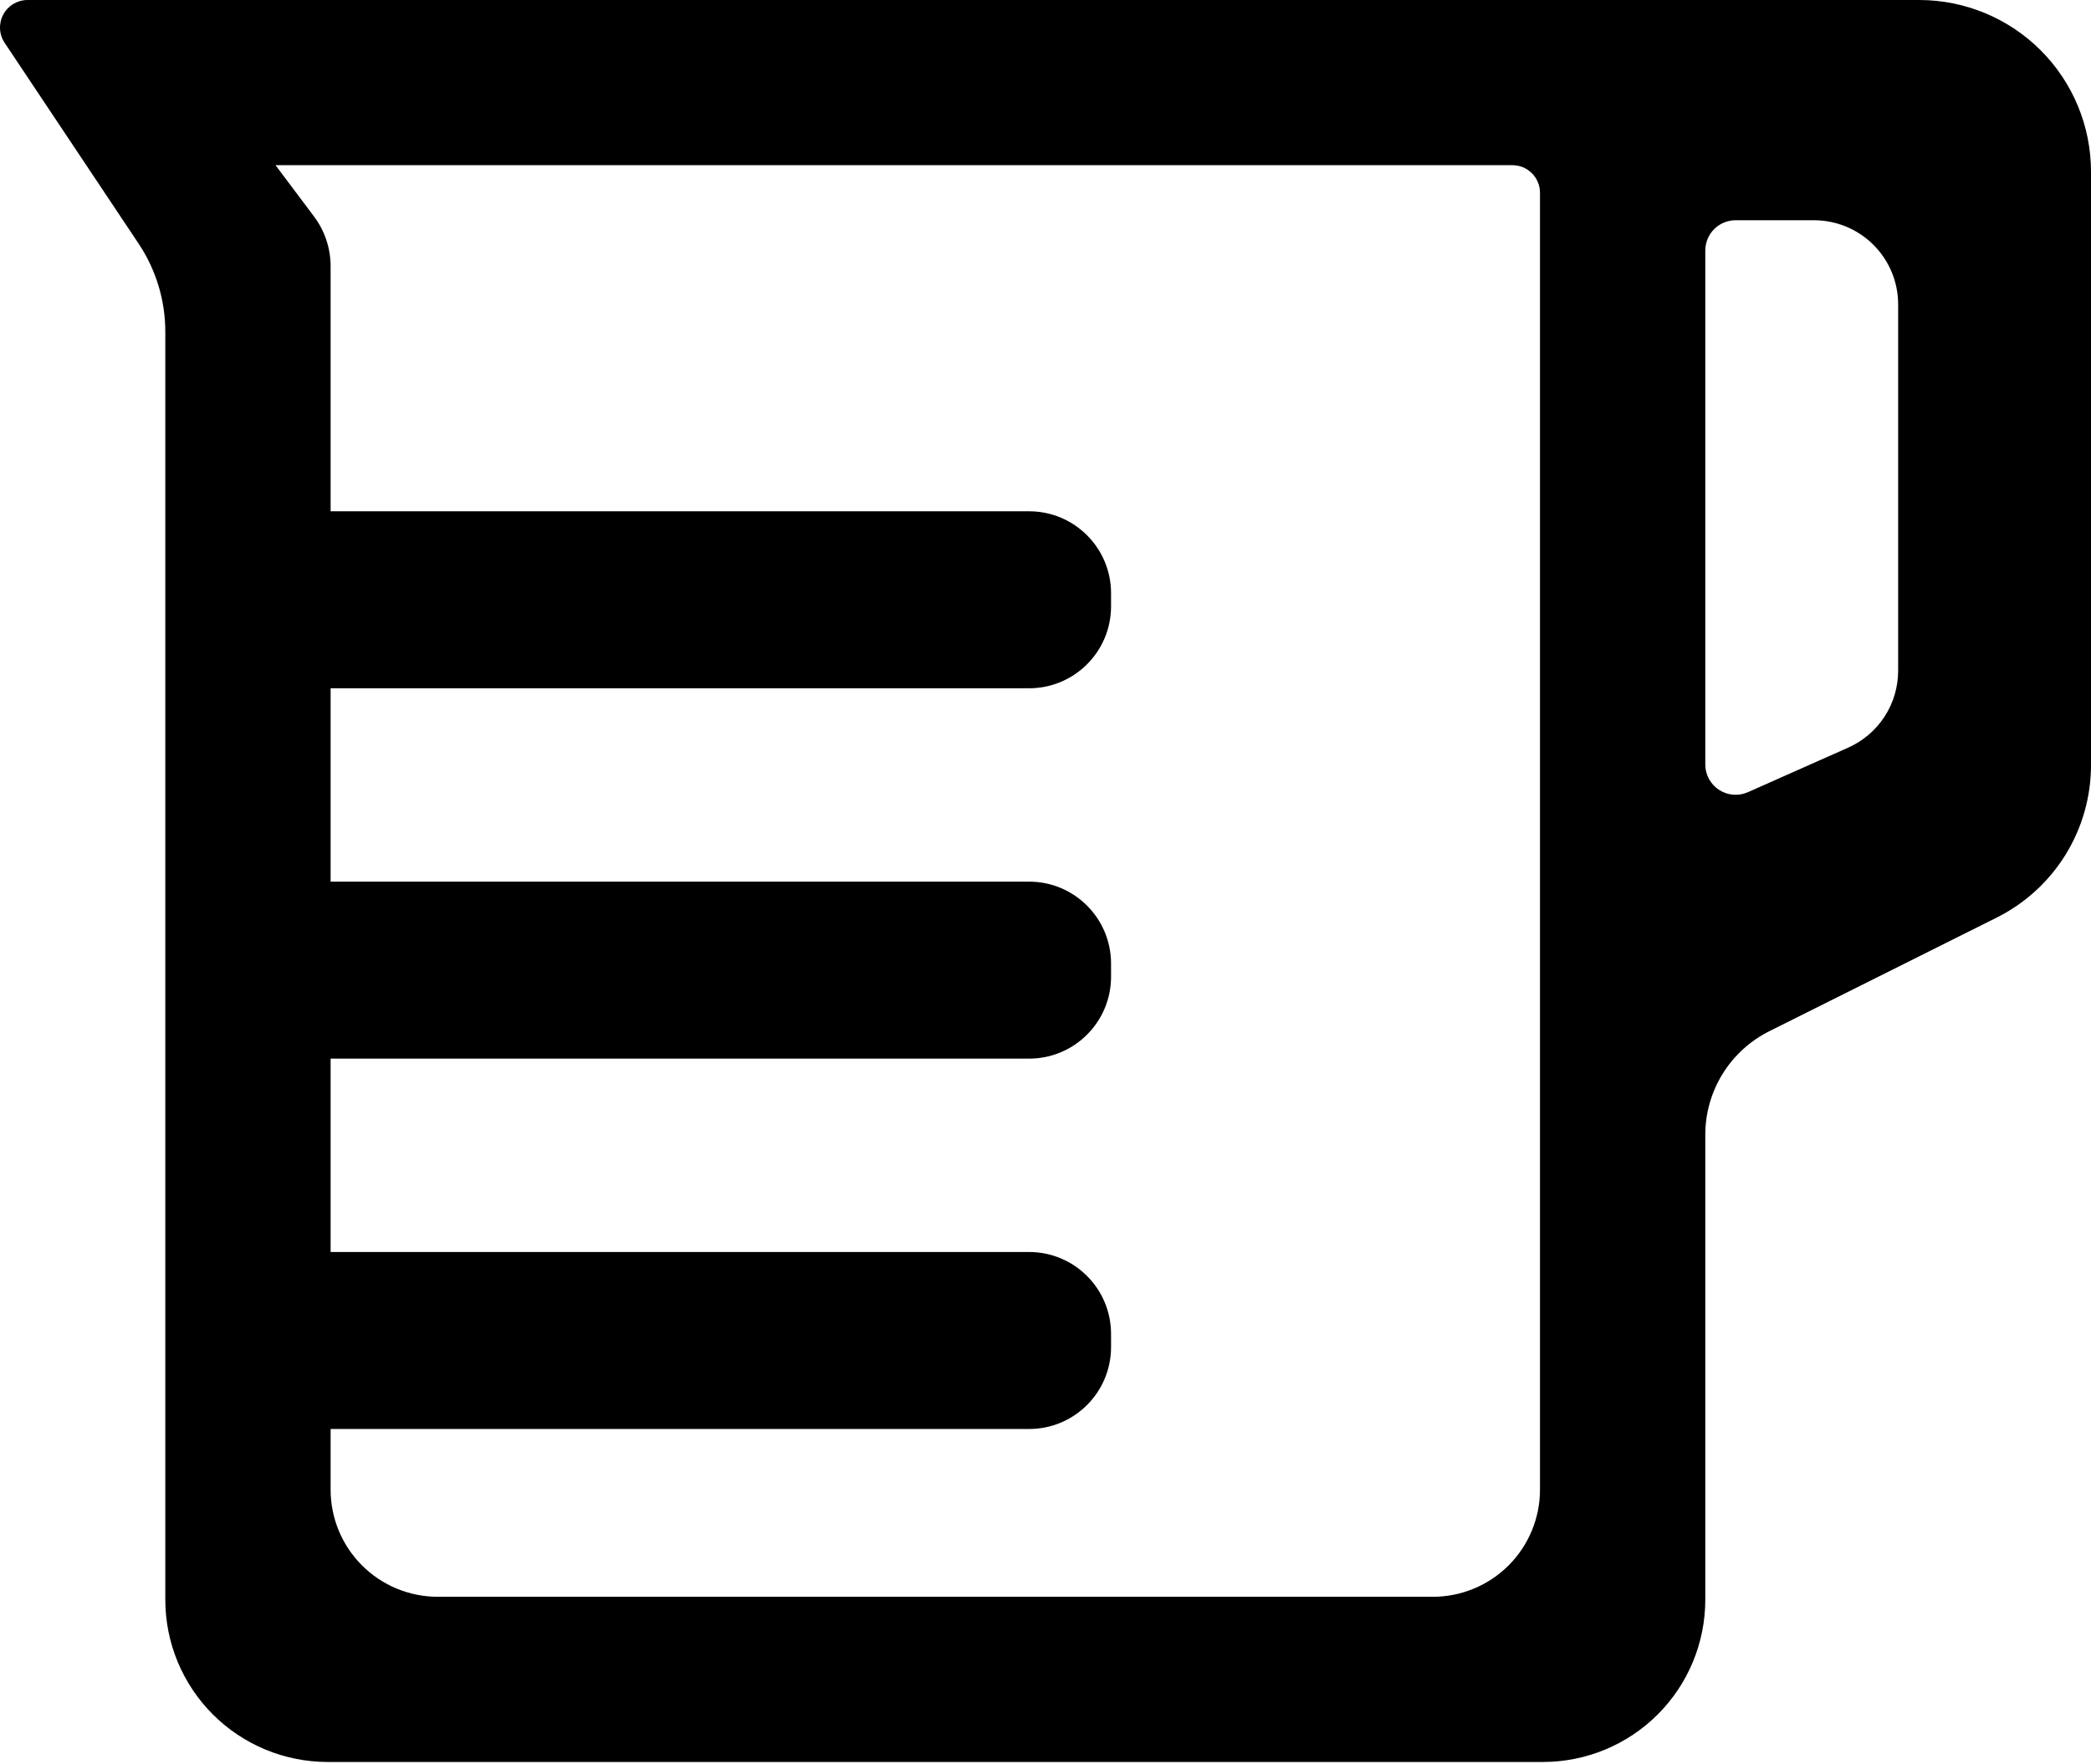
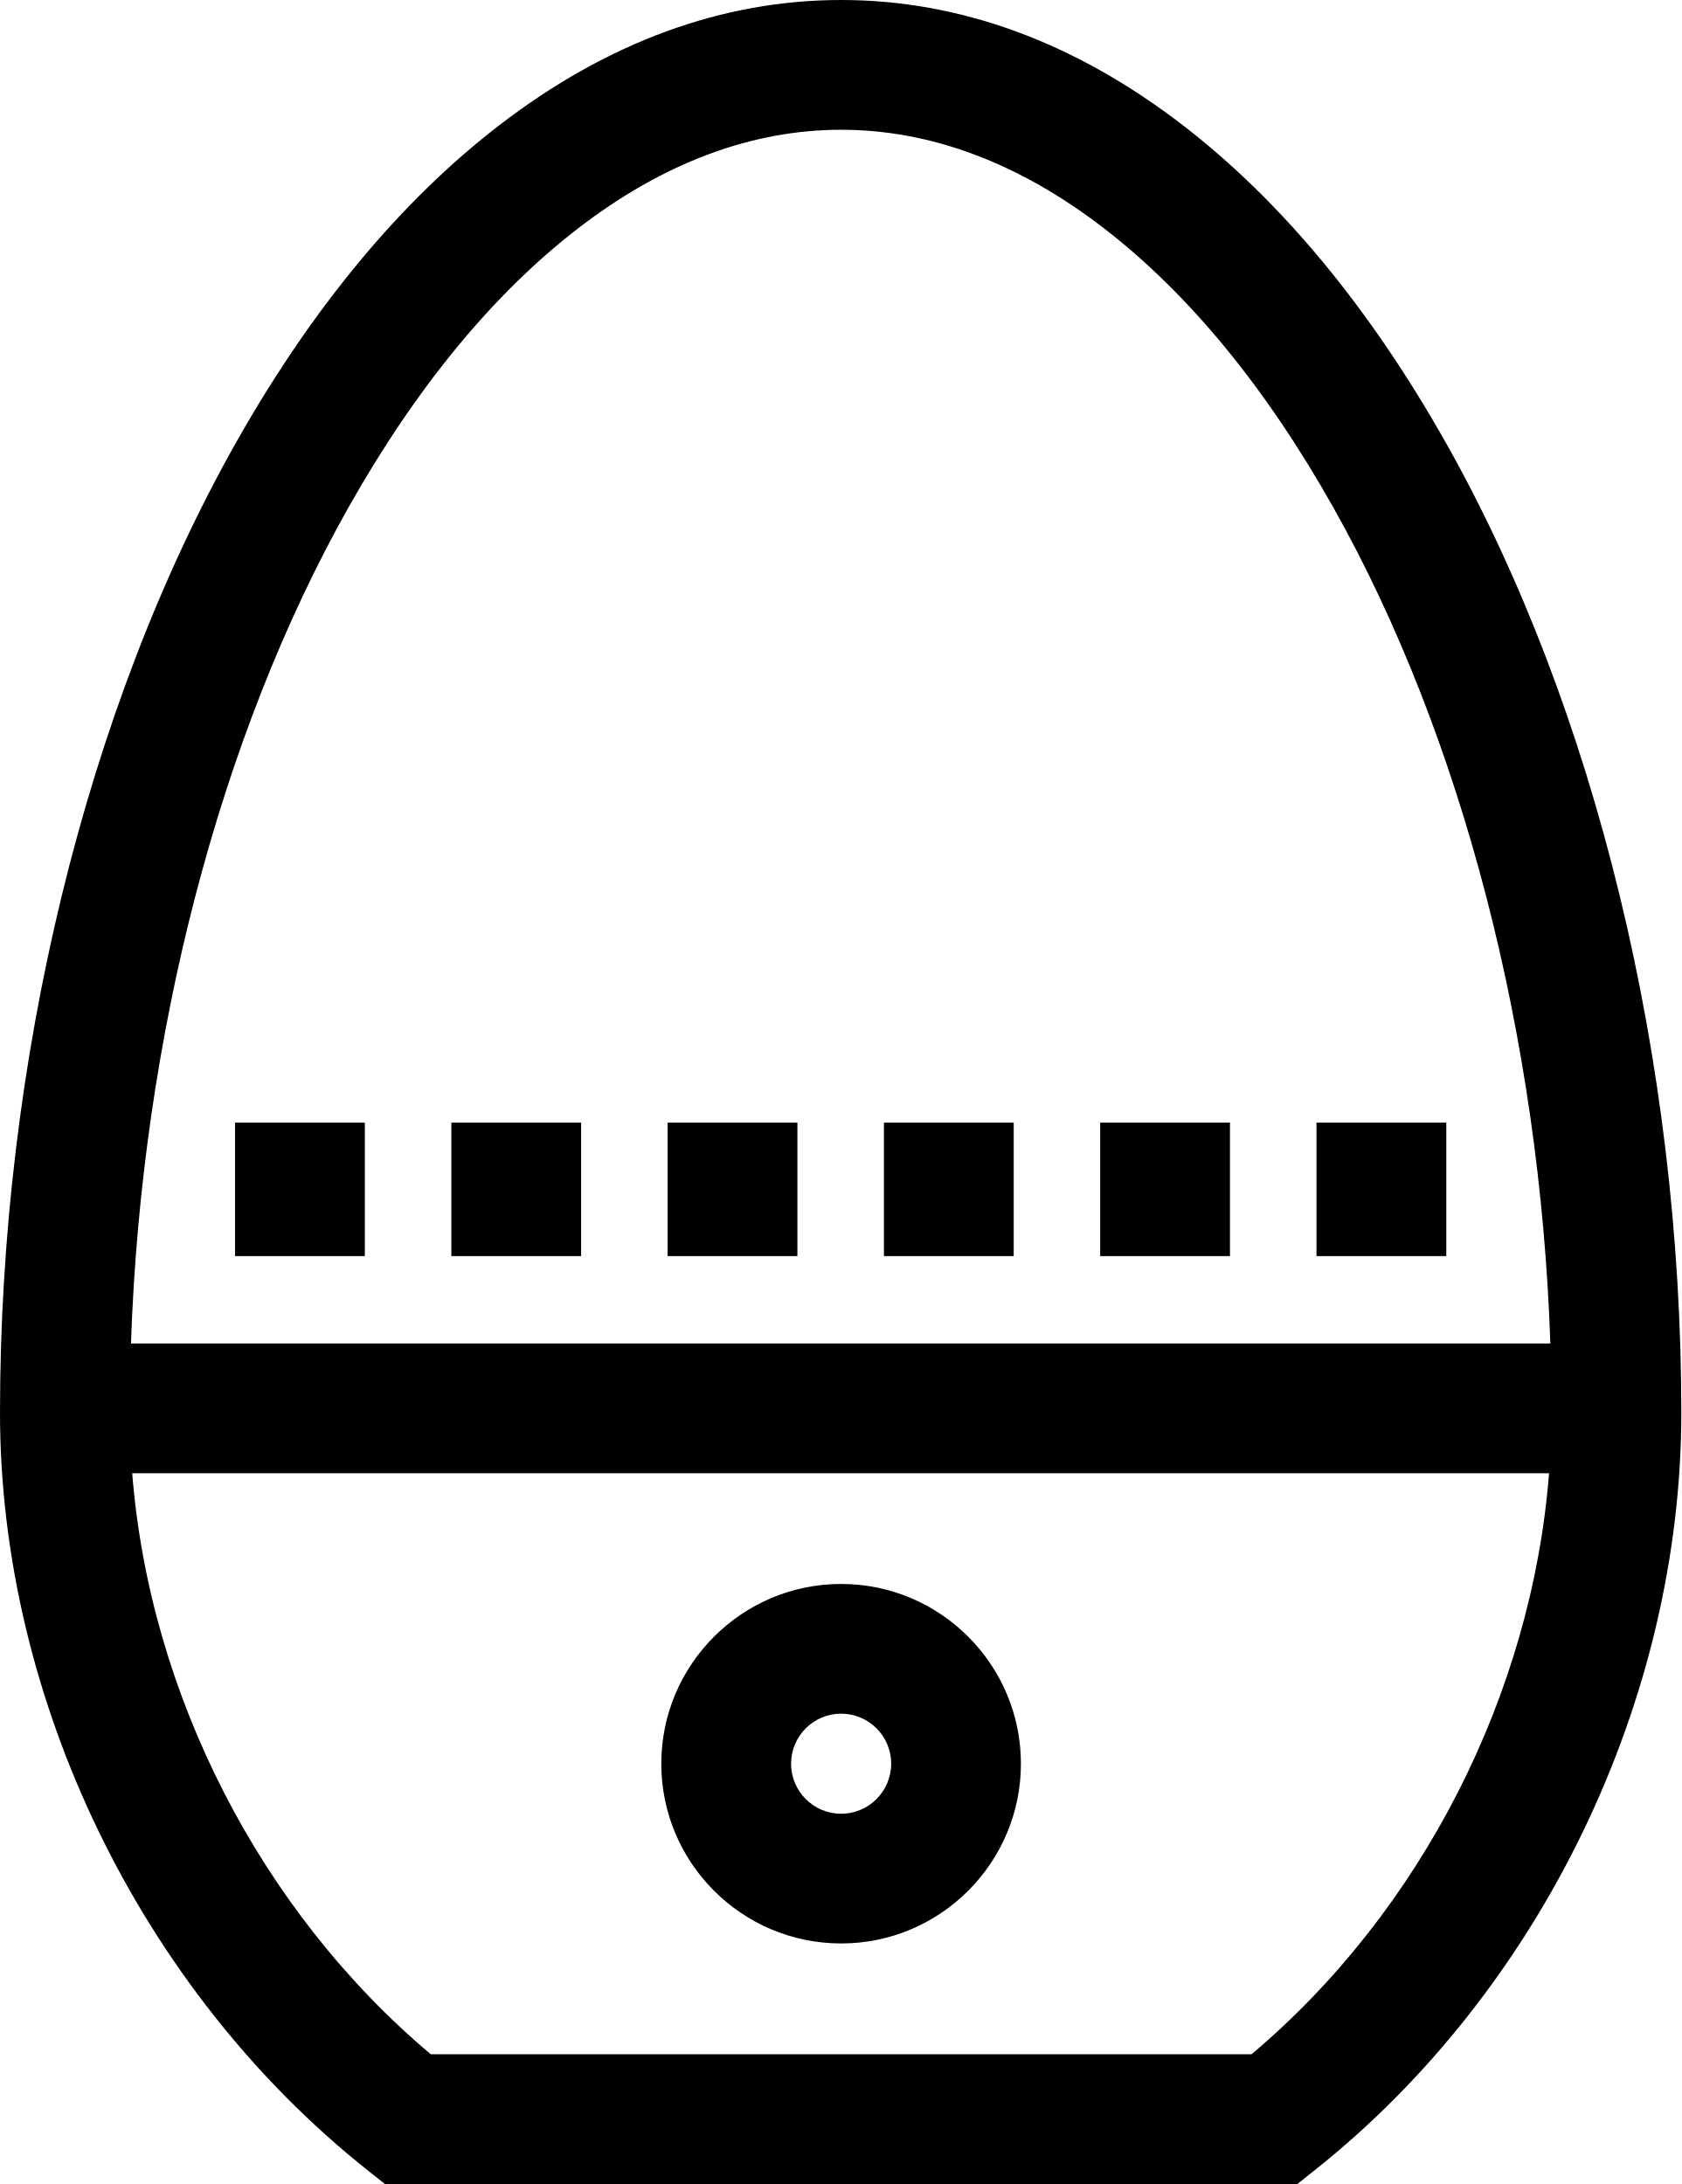
- <svg xmlns="http://www.w3.org/2000/svg" viewBox="0 0 638 538">
-   <path fill="#000000" fill-rule="evenodd" clip-rule="evenodd" d="M585.631 4.31997e-08C599.516 0.016 612.828 5.534 622.646 15.345C632.464 25.155 637.986 38.458 638.001 52.332V233.251C638.036 242.977 635.342 252.518 630.225 260.791C625.108 269.064 617.771 275.738 609.05 280.056L539.977 314.571C534.055 317.503 529.073 322.034 525.598 327.65C522.123 333.267 520.292 339.745 520.314 346.349V488.149C520.298 501.26 515.079 513.828 505.802 523.099C496.525 532.369 483.947 537.584 470.826 537.6H99.927C86.807 537.584 74.228 532.369 64.95 523.099C55.673 513.828 50.454 501.26 50.439 488.149V101.262C50.447 91.664 47.604 82.279 42.268 74.298L1.414 13.062C0.57 11.796 0.084 10.326 0.01 8.808C-0.064 7.289 0.277 5.778 0.994 4.438C1.712 3.097 2.782 1.976 4.087 1.194C5.393 0.413 6.886 -0 8.407 4.31997e-08H585.631ZM95.833 66.083C99.101 70.448 100.869 75.752 100.876 81.203V156H314C327.807 156 339 167.193 339 181V185C339 198.807 327.807 210 314 210H100.876V269H314C327.807 269 339 280.193 339 294V298C339 311.807 327.807 323 314 323H100.876V382H314C327.807 382 339 393.193 339 407V411C339 424.807 327.807 436 314 436H100.876V454.549C100.885 463.206 104.331 471.506 110.456 477.627C116.582 483.748 124.889 487.191 133.552 487.2H437.201C445.865 487.191 454.17 483.748 460.296 477.627C466.422 471.506 469.867 463.206 469.876 454.549V58.8C469.876 56.572 468.991 54.436 467.414 52.86C465.838 51.285 463.699 50.4 461.47 50.4H84.064L95.833 66.083ZM529.561 67.2C527.109 67.2 524.757 68.174 523.023 69.906C521.289 71.639 520.314 73.99 520.314 76.44V233.327C520.325 234.855 520.717 236.357 521.451 237.697C522.186 239.038 523.242 240.175 524.525 241.008C525.808 241.84 527.278 242.341 528.802 242.467C530.326 242.592 531.858 242.338 533.26 241.727L563.917 228.11C568.45 226.093 572.302 222.807 575.006 218.649C577.711 214.492 579.152 209.641 579.157 204.683V92.837C579.151 86.047 576.451 79.537 571.651 74.731C566.85 69.926 560.339 67.218 553.544 67.2H529.561Z" />
+ <svg xmlns="http://www.w3.org/2000/svg" viewBox="0 0 394.08 512">
+   <path fill="#000000" fill-rule="evenodd" clip-rule="evenodd" d="M338.94,103.89c-17.83-31.66-38.6-56.75-61.73-74.56C251.92,9.87,224.99,0,197.15,0s-54.78,9.87-80.09,29.33c-23.16,17.81-43.95,42.89-61.81,74.55C20.14,166.14,0,248.98,0,331.14c0,67.3,32.97,135.33,86.05,177.55l4.16,3.31h213.88l4.16-3.31c52.94-42.11,85.83-110.14,85.83-177.55,0-82.19-20.09-165.02-55.13-227.25ZM81.75,118.83c15.84-28.08,33.96-50.08,53.86-65.38,19.87-15.28,40.58-23.03,61.54-23.03s41.66,7.75,61.51,23.03c19.88,15.3,37.97,37.3,53.78,65.38,30.27,53.77,48.53,124.47,50.94,196.13H30.7c2.42-71.64,20.71-142.34,51.05-196.13ZM293.35,481.58H100.95c-39.96-33.68-65.89-84.47-69.96-136.21h332.09c-4.05,51.83-29.89,102.61-69.73,136.21Z" />
+   <path fill="#000000" fill-rule="evenodd" clip-rule="evenodd" d="M55.09,263.18h30.42v31.29h-30.42z M105.79,263.18h30.42v31.29h-30.42z M156.48,263.18h30.42v31.29h-30.42z M207.18,263.18h30.42v31.29h-30.42z M257.87,263.18h30.42v31.29h-30.42z M308.57,263.18h30.42v31.29h-30.42z" />
+   <path fill="#000000" fill-rule="evenodd" clip-rule="evenodd" d="M197.15,371.33c-23.24,0-42.15,18.9-42.15,42.14s18.91,42.14,42.15,42.14,42.14-18.91,42.14-42.14-18.91-42.14-42.14-42.14ZM197.15,425.2c-6.47,0-11.73-5.26-11.73-11.73s5.26-11.73,11.73-11.73,11.73,5.26,11.73,11.73-5.26,11.73-11.73,11.73Z" />
</svg>
